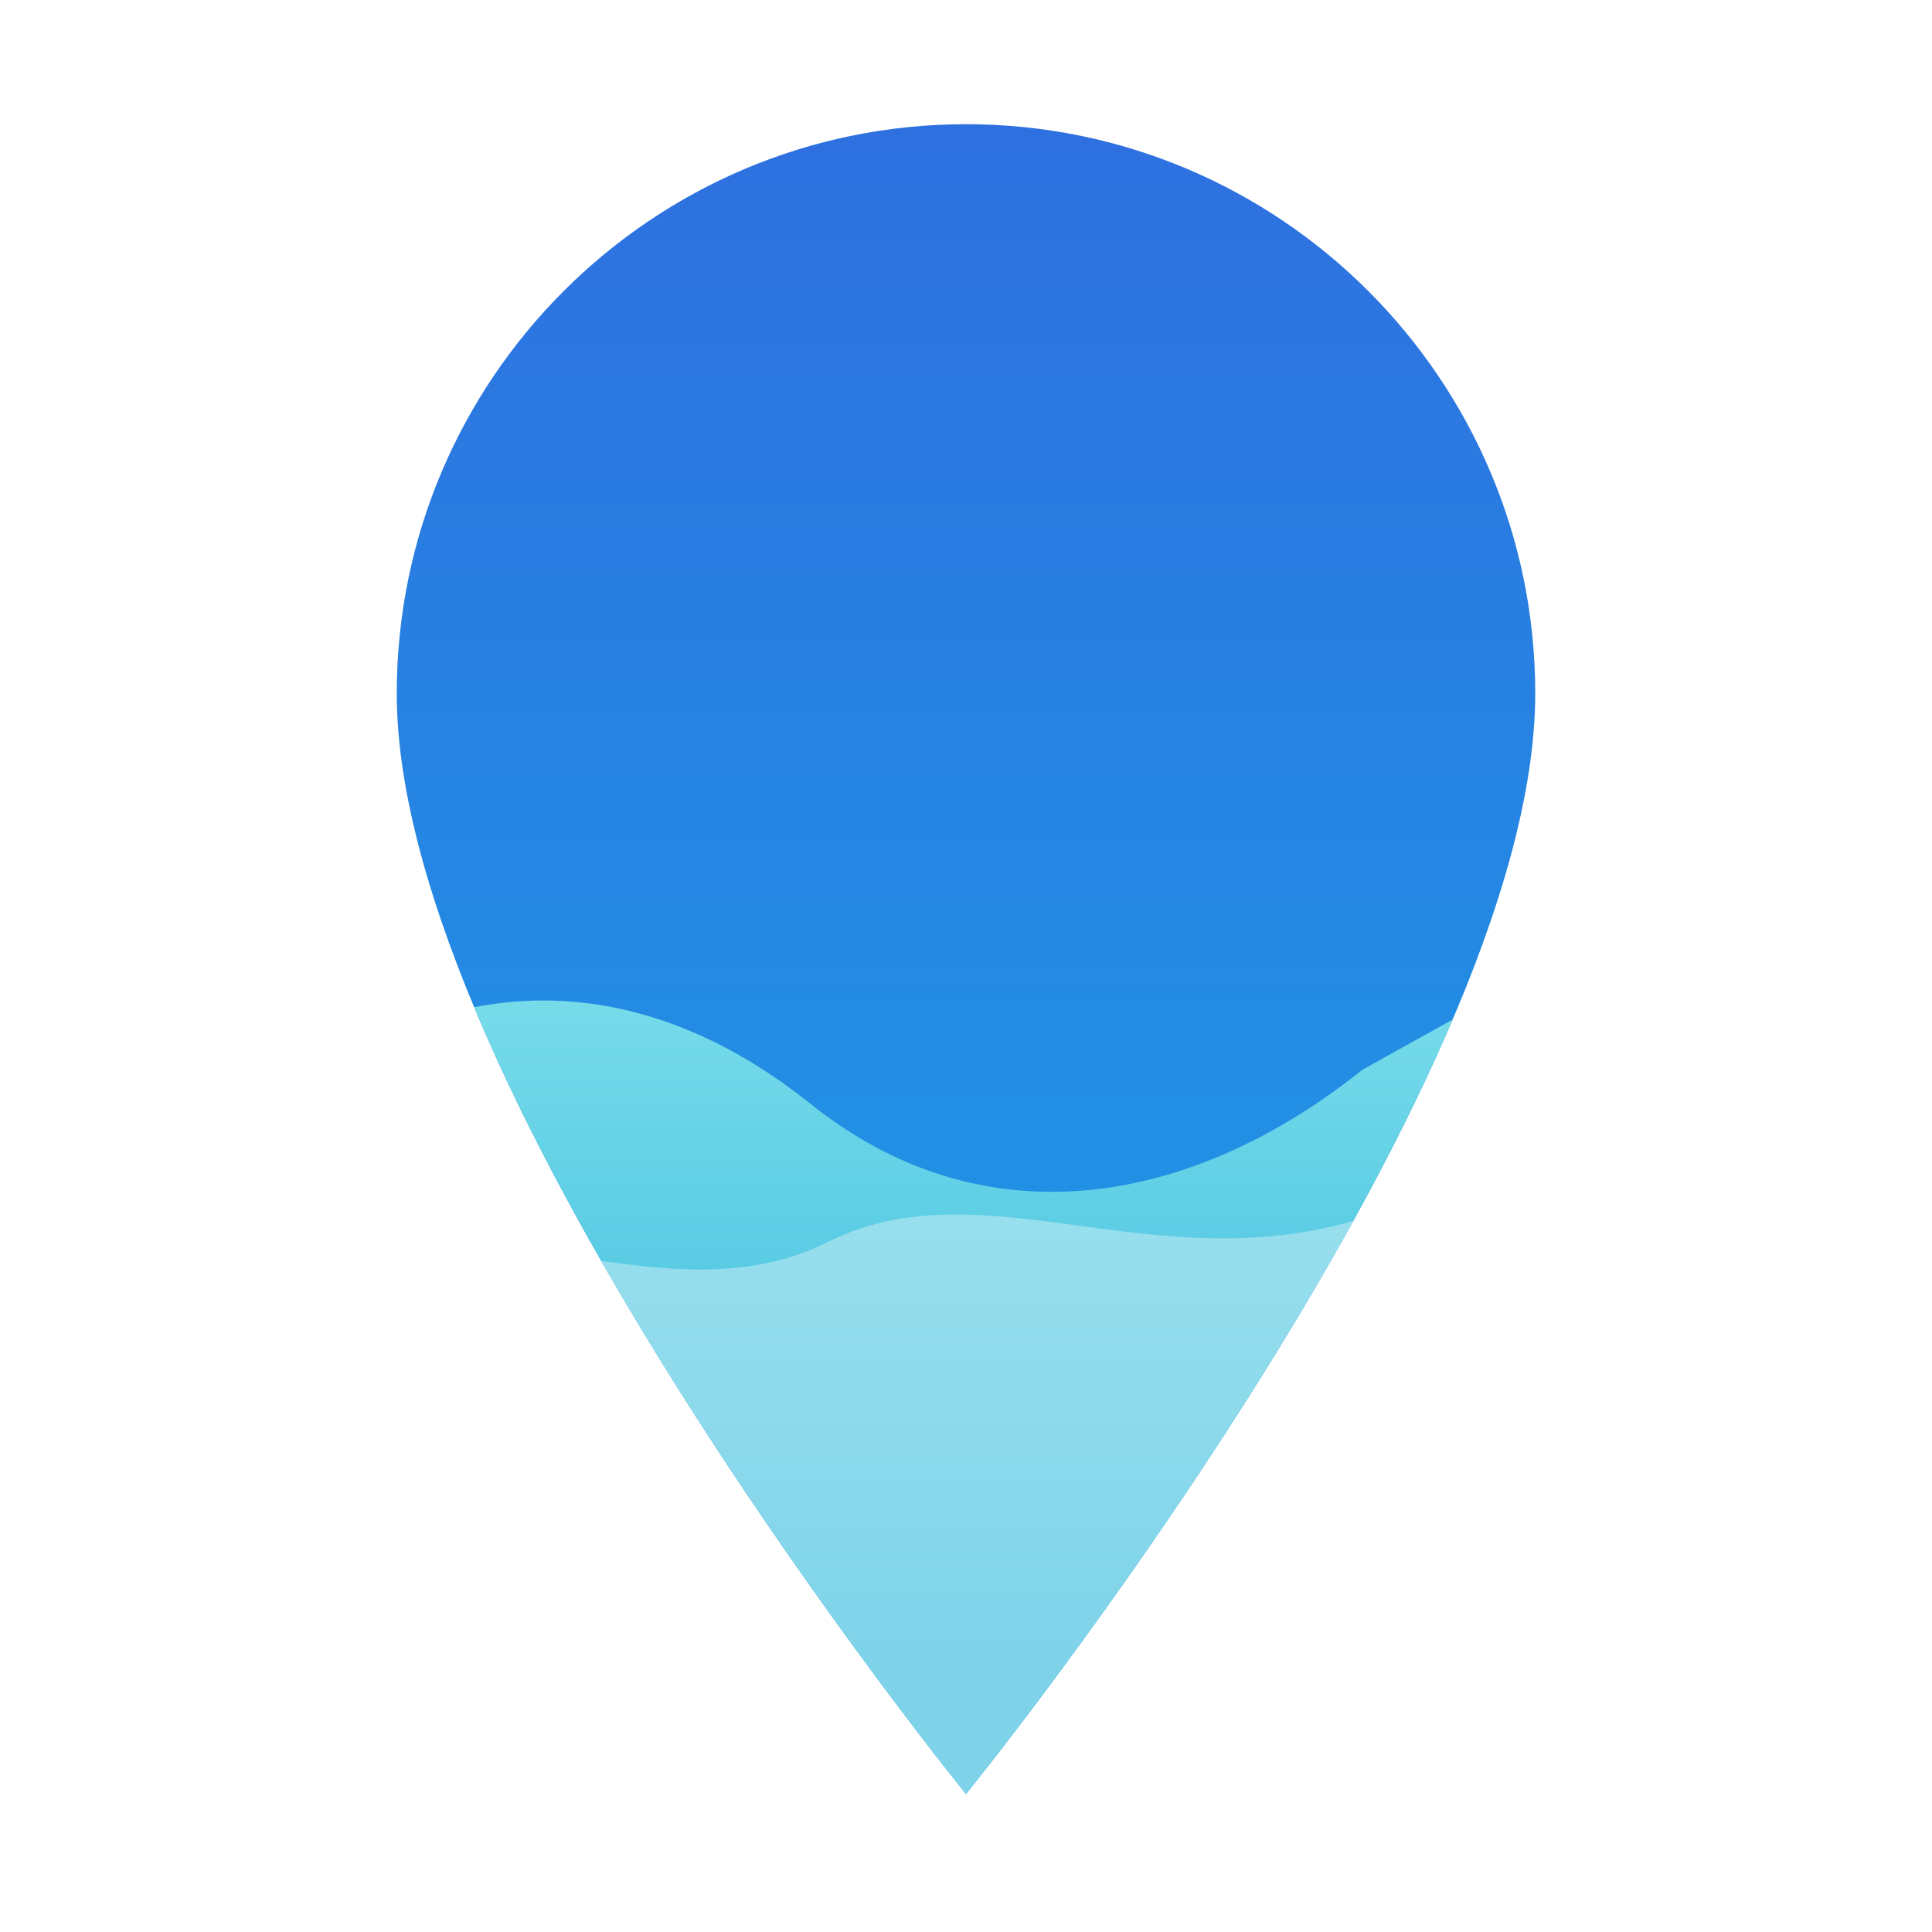
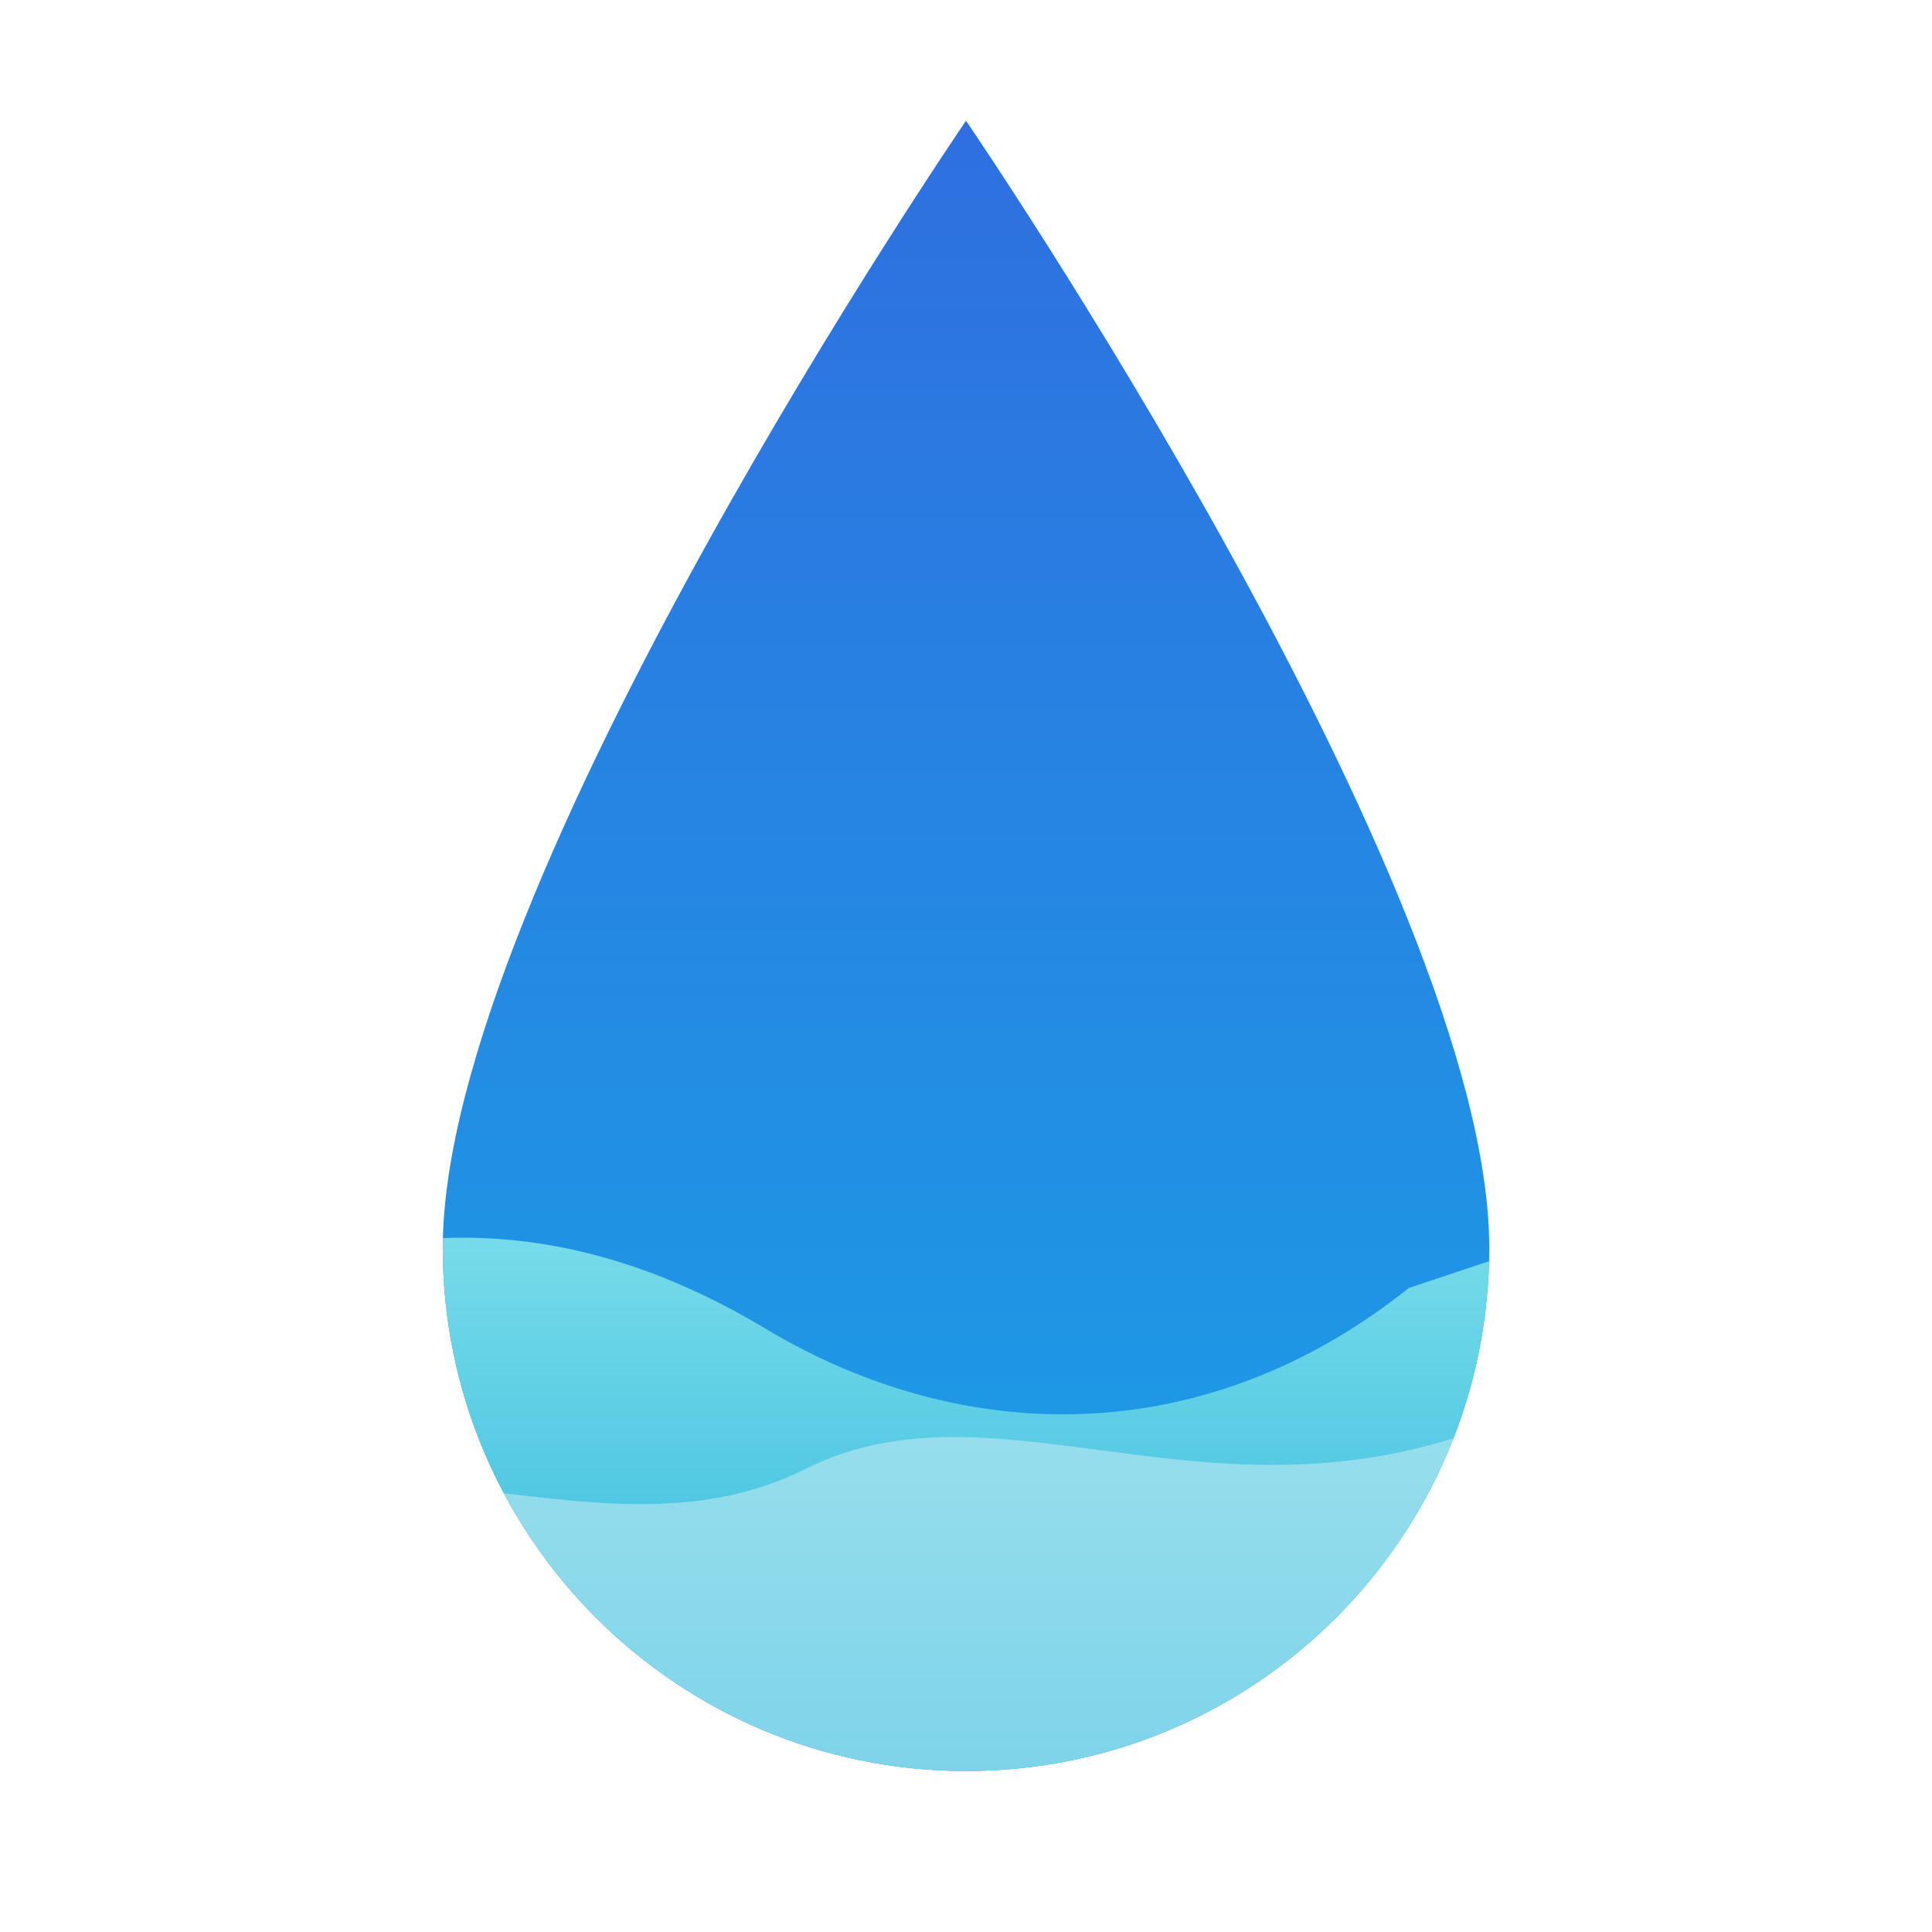
- <svg xmlns="http://www.w3.org/2000/svg" viewBox="-8 -2 56 56" width="256" height="256">
+ <svg xmlns="http://www.w3.org/2000/svg" viewBox="0 0 40 48" width="256" height="256">
  <defs>
-     <linearGradient id="tmPin" x1="20" y1="1" x2="20" y2="50" gradientUnits="userSpaceOnUse">
+     <linearGradient id="tmDrop" x1="20" y1="3" x2="20" y2="44" gradientUnits="userSpaceOnUse">
      <stop stop-color="#2f6fe0" />
      <stop offset="1" stop-color="#19a3e6" />
    </linearGradient>
-     <linearGradient id="tmWave" x1="20" y1="26" x2="20" y2="46" gradientUnits="userSpaceOnUse">
+     <linearGradient id="tmWave" x1="20" y1="30" x2="20" y2="44" gradientUnits="userSpaceOnUse">
      <stop stop-color="#7fe0ea" />
      <stop offset="1" stop-color="#2db8dc" />
    </linearGradient>
    <clipPath id="tmClip">
-       <path d="M20 1.6C10.9 1.6 3.5 9 3.5 18.1c0 11.6 16.5 31.9 16.5 31.9S36.5 29.7 36.5 18.1C36.5 9 29.1 1.6 20 1.6Z" />
+       <path d="M20 3 C20 3 7 22 7 31 a13 13 0 1 0 26 0 C33 22 20 3 20 3 Z" />
    </clipPath>
  </defs>
-   <path d="M20 1.6C10.9 1.6 3.5 9 3.5 18.1c0 11.6 16.5 31.9 16.5 31.9S36.5 29.7 36.5 18.1C36.5 9 29.1 1.6 20 1.6Z" fill="url(#tmPin)" />
+   <path d="M20 3 C20 3 7 22 7 31 a13 13 0 1 0 26 0 C33 22 20 3 20 3 Z" fill="url(#tmDrop)" />
  <g clip-path="url(#tmClip)">
-     <path d="M0 30c5-4 10.5-4 15.5 0s11 3 16-1l9-5v34H0V30Z" fill="url(#tmWave)" opacity="0.95" />
-     <path d="M0 35.5c5.5-3.5 11 1 16-1.5s10.5 2 17.5-1.5V58H0V35.5Z" fill="#d2f0f6" opacity="0.5" />
+     <path d="M0 33c5-3 10-3 15 0s11 3 16-1l9-3V48H0Z" fill="url(#tmWave)" opacity="0.95" />
+     <path d="M0 38c5.5-3 11 1 16-1.5s10.5 2 18-1.5V48H0Z" fill="#d2f0f6" opacity="0.5" />
  </g>
</svg>
